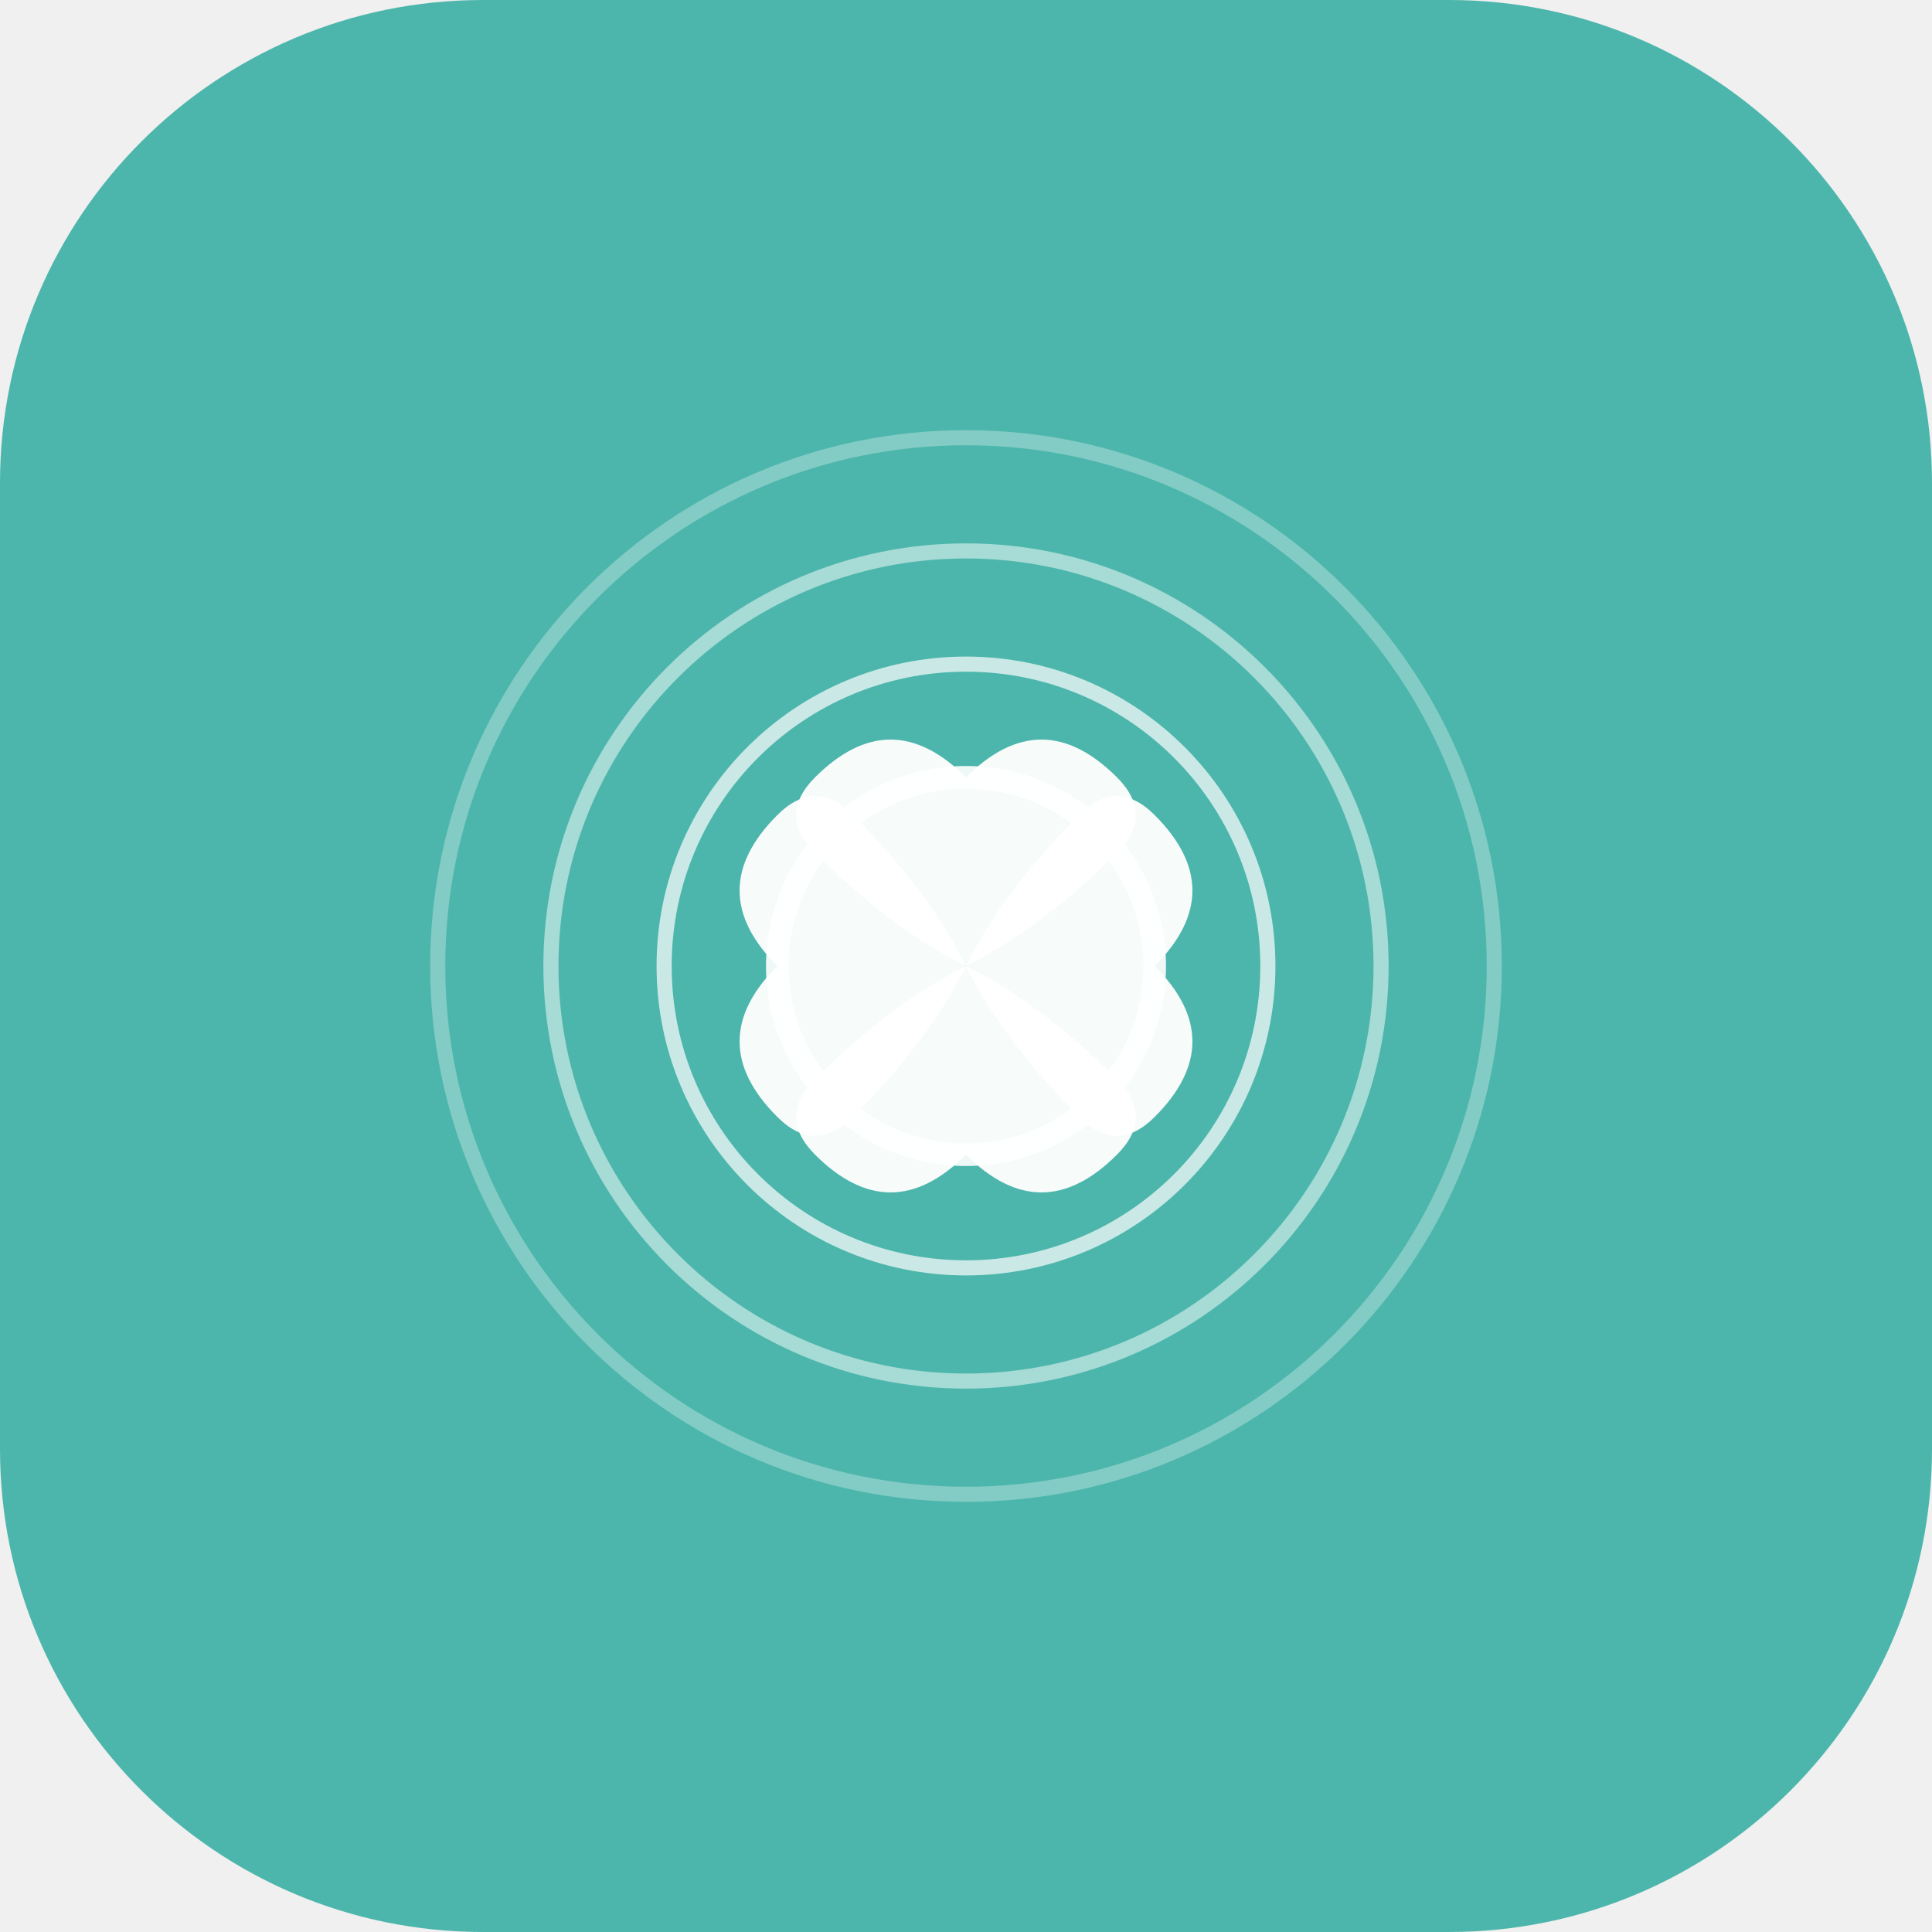
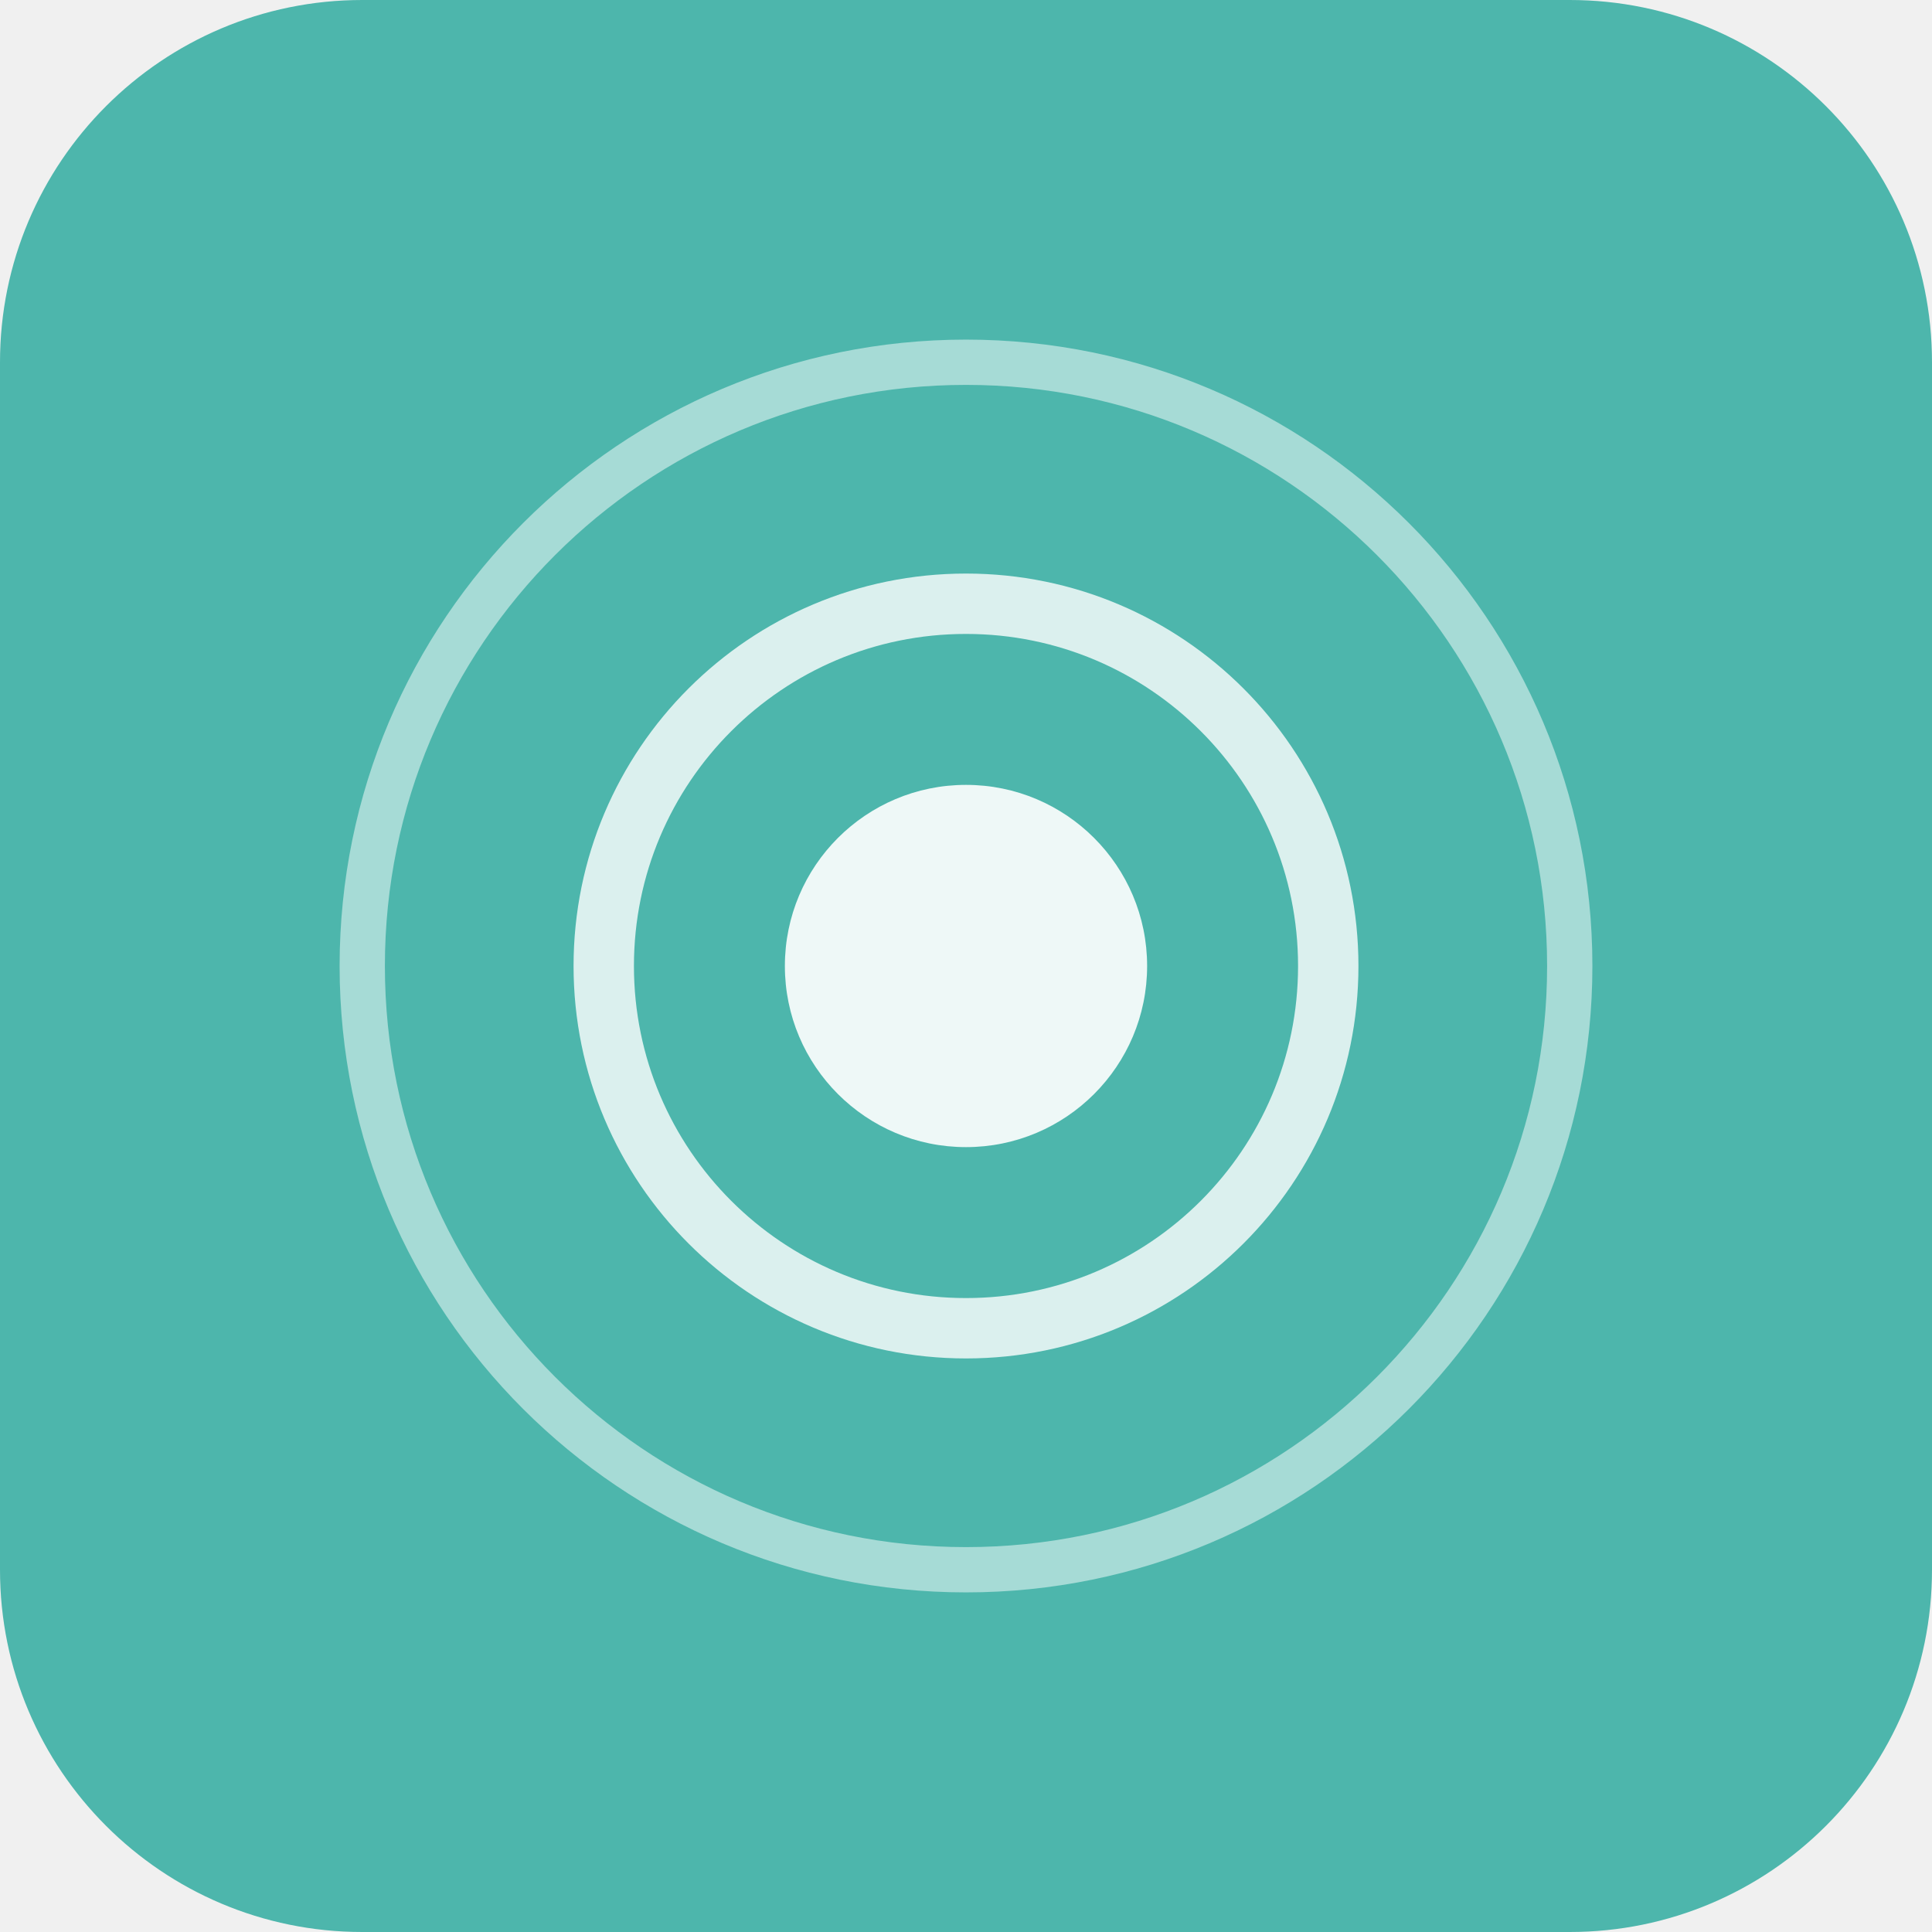
- <svg xmlns="http://www.w3.org/2000/svg" viewBox="0 0 512 512" fill="none">
-   <rect width="512" height="512" rx="128" fill="#4db6ac" />
-   <circle cx="256" cy="256" r="140" fill="none" stroke="white" stroke-width="4" opacity="0.3" />
-   <circle cx="256" cy="256" r="110" fill="none" stroke="white" stroke-width="4" opacity="0.5" />
-   <circle cx="256" cy="256" r="80" fill="none" stroke="white" stroke-width="4" opacity="0.7" />
-   <circle cx="256" cy="256" r="50" fill="none" stroke="white" stroke-width="6" opacity="0.9" />
-   <path d="M 256 206 Q 276 186 296 206 Q 306 216 296 226 Q 276 246 256 256 Q 236 246 216 226 Q 206 216 216 206 Q 236 186 256 206" fill="white" opacity="0.95" />
-   <path d="M 256 306 Q 276 326 296 306 Q 306 296 296 286 Q 276 266 256 256 Q 236 266 216 286 Q 206 296 216 306 Q 236 326 256 306" fill="white" opacity="0.95" />
-   <path d="M 206 256 Q 186 236 206 216 Q 216 206 226 216 Q 246 236 256 256 Q 246 276 226 296 Q 216 306 206 296 Q 186 276 206 256" fill="white" opacity="0.95" />
-   <path d="M 306 256 Q 326 236 306 216 Q 296 206 286 216 Q 266 236 256 256 Q 266 276 286 296 Q 296 306 306 296 Q 326 276 306 256" fill="white" opacity="0.95" />
+ <svg xmlns="http://www.w3.org/2000/svg" viewBox="0 0 512 512">
+   <rect width="512" height="512" rx="96" fill="#4db6ac" />
+   <circle cx="256" cy="256" r="160" fill="none" stroke="white" stroke-width="12" opacity="0.5" />
+   <circle cx="256" cy="256" r="96" fill="none" stroke="white" stroke-width="16" opacity="0.8" />
+   <circle cx="256" cy="256" r="48" fill="white" opacity="0.9" />
</svg>
